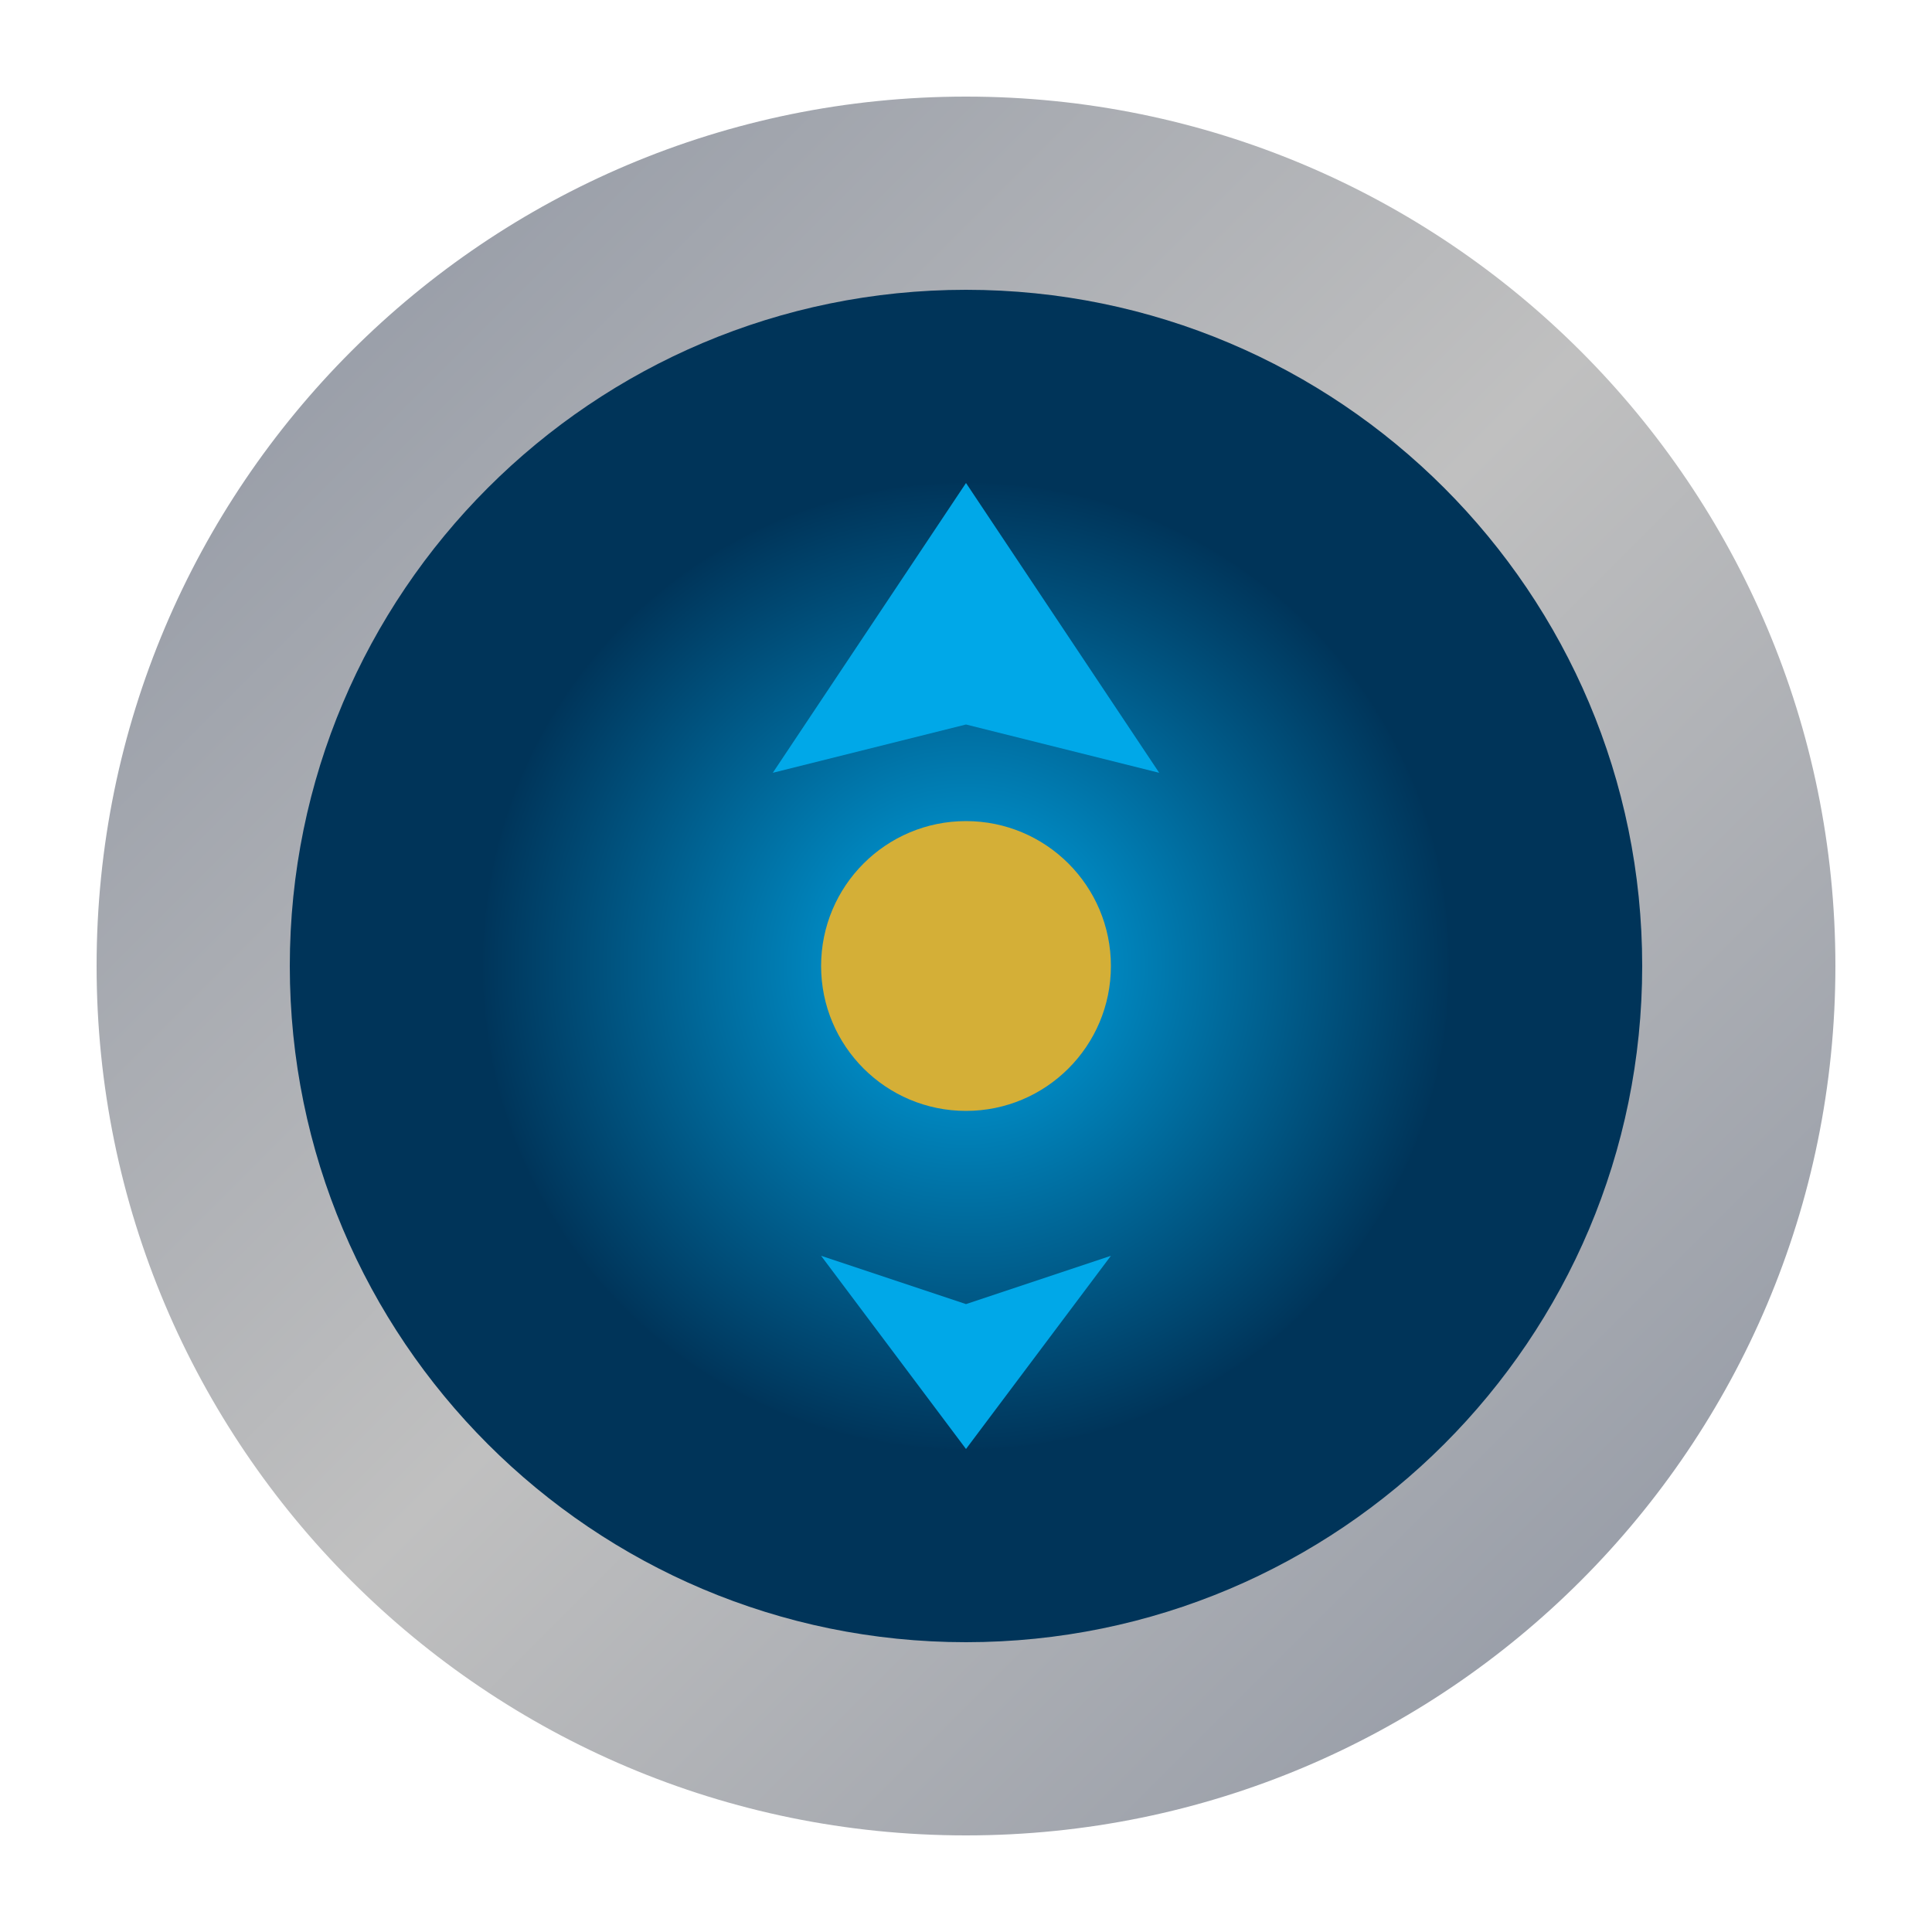
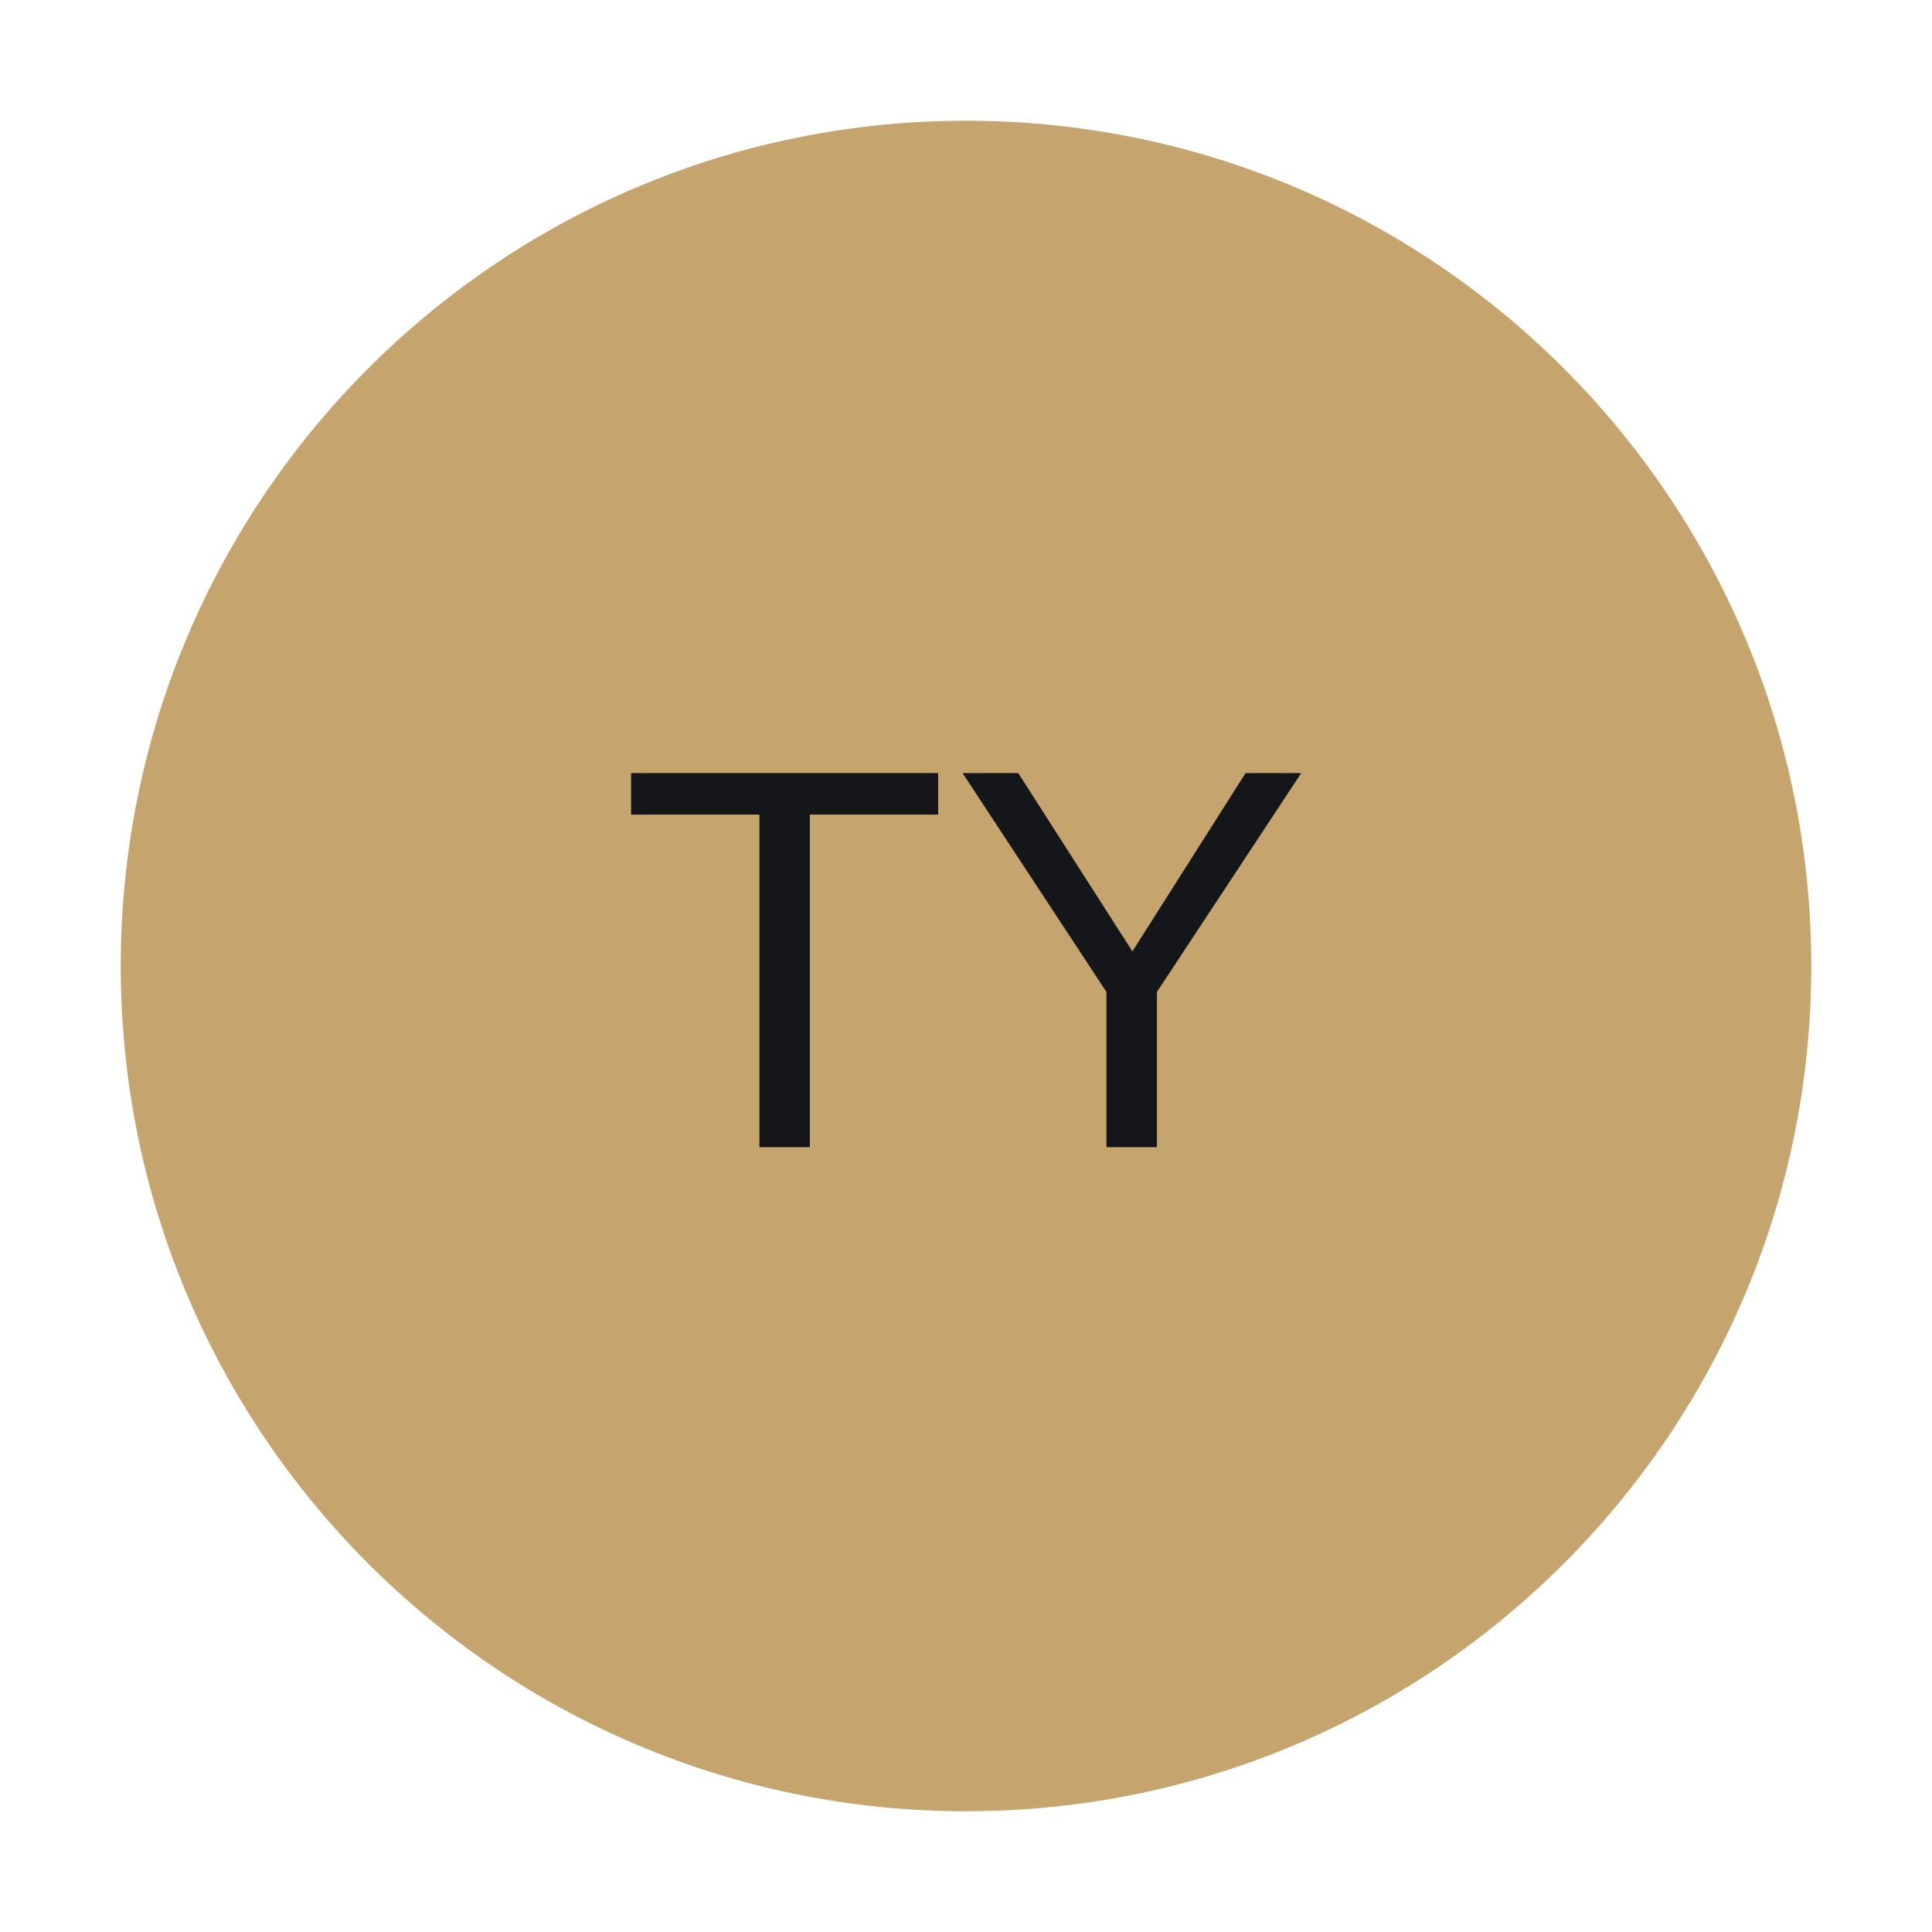
- <svg xmlns="http://www.w3.org/2000/svg" viewBox="0 0 200 200" fill="none">
-   <circle cx="100" cy="100" r="90" fill="url(#peacock-gradient)" />
-   <circle cx="100" cy="100" r="70" fill="#003459" />
-   <circle cx="100" cy="100" r="50" fill="url(#inner-gradient)" />
-   <path d="M100 50 L120 80 L100 75 L80 80 Z" fill="#00A8E8" />
-   <path d="M100 150 L85 130 L100 135 L115 130 Z" fill="#00A8E8" />
-   <circle cx="100" cy="100" r="15" fill="#D4AF37" />
-   <defs>
-     <linearGradient id="peacock-gradient" x1="0%" y1="0%" x2="100%" y2="100%">
-       <stop offset="0%" style="stop-color:#8B92A0;stop-opacity:1" />
-       <stop offset="50%" style="stop-color:#C0C0C0;stop-opacity:1" />
-       <stop offset="100%" style="stop-color:#8B92A0;stop-opacity:1" />
-     </linearGradient>
-     <radialGradient id="inner-gradient">
-       <stop offset="0%" style="stop-color:#00A8E8;stop-opacity:1" />
-       <stop offset="100%" style="stop-color:#003459;stop-opacity:1" />
-     </radialGradient>
-   </defs>
+ <svg xmlns="http://www.w3.org/2000/svg" viewBox="0 0 64 64">
+   <circle cx="32" cy="32" r="28" fill="#C5A46D" />
+   <text x="32" y="38" text-anchor="middle" font-family="Arial" font-size="18" fill="#141619">TY</text>
</svg>
